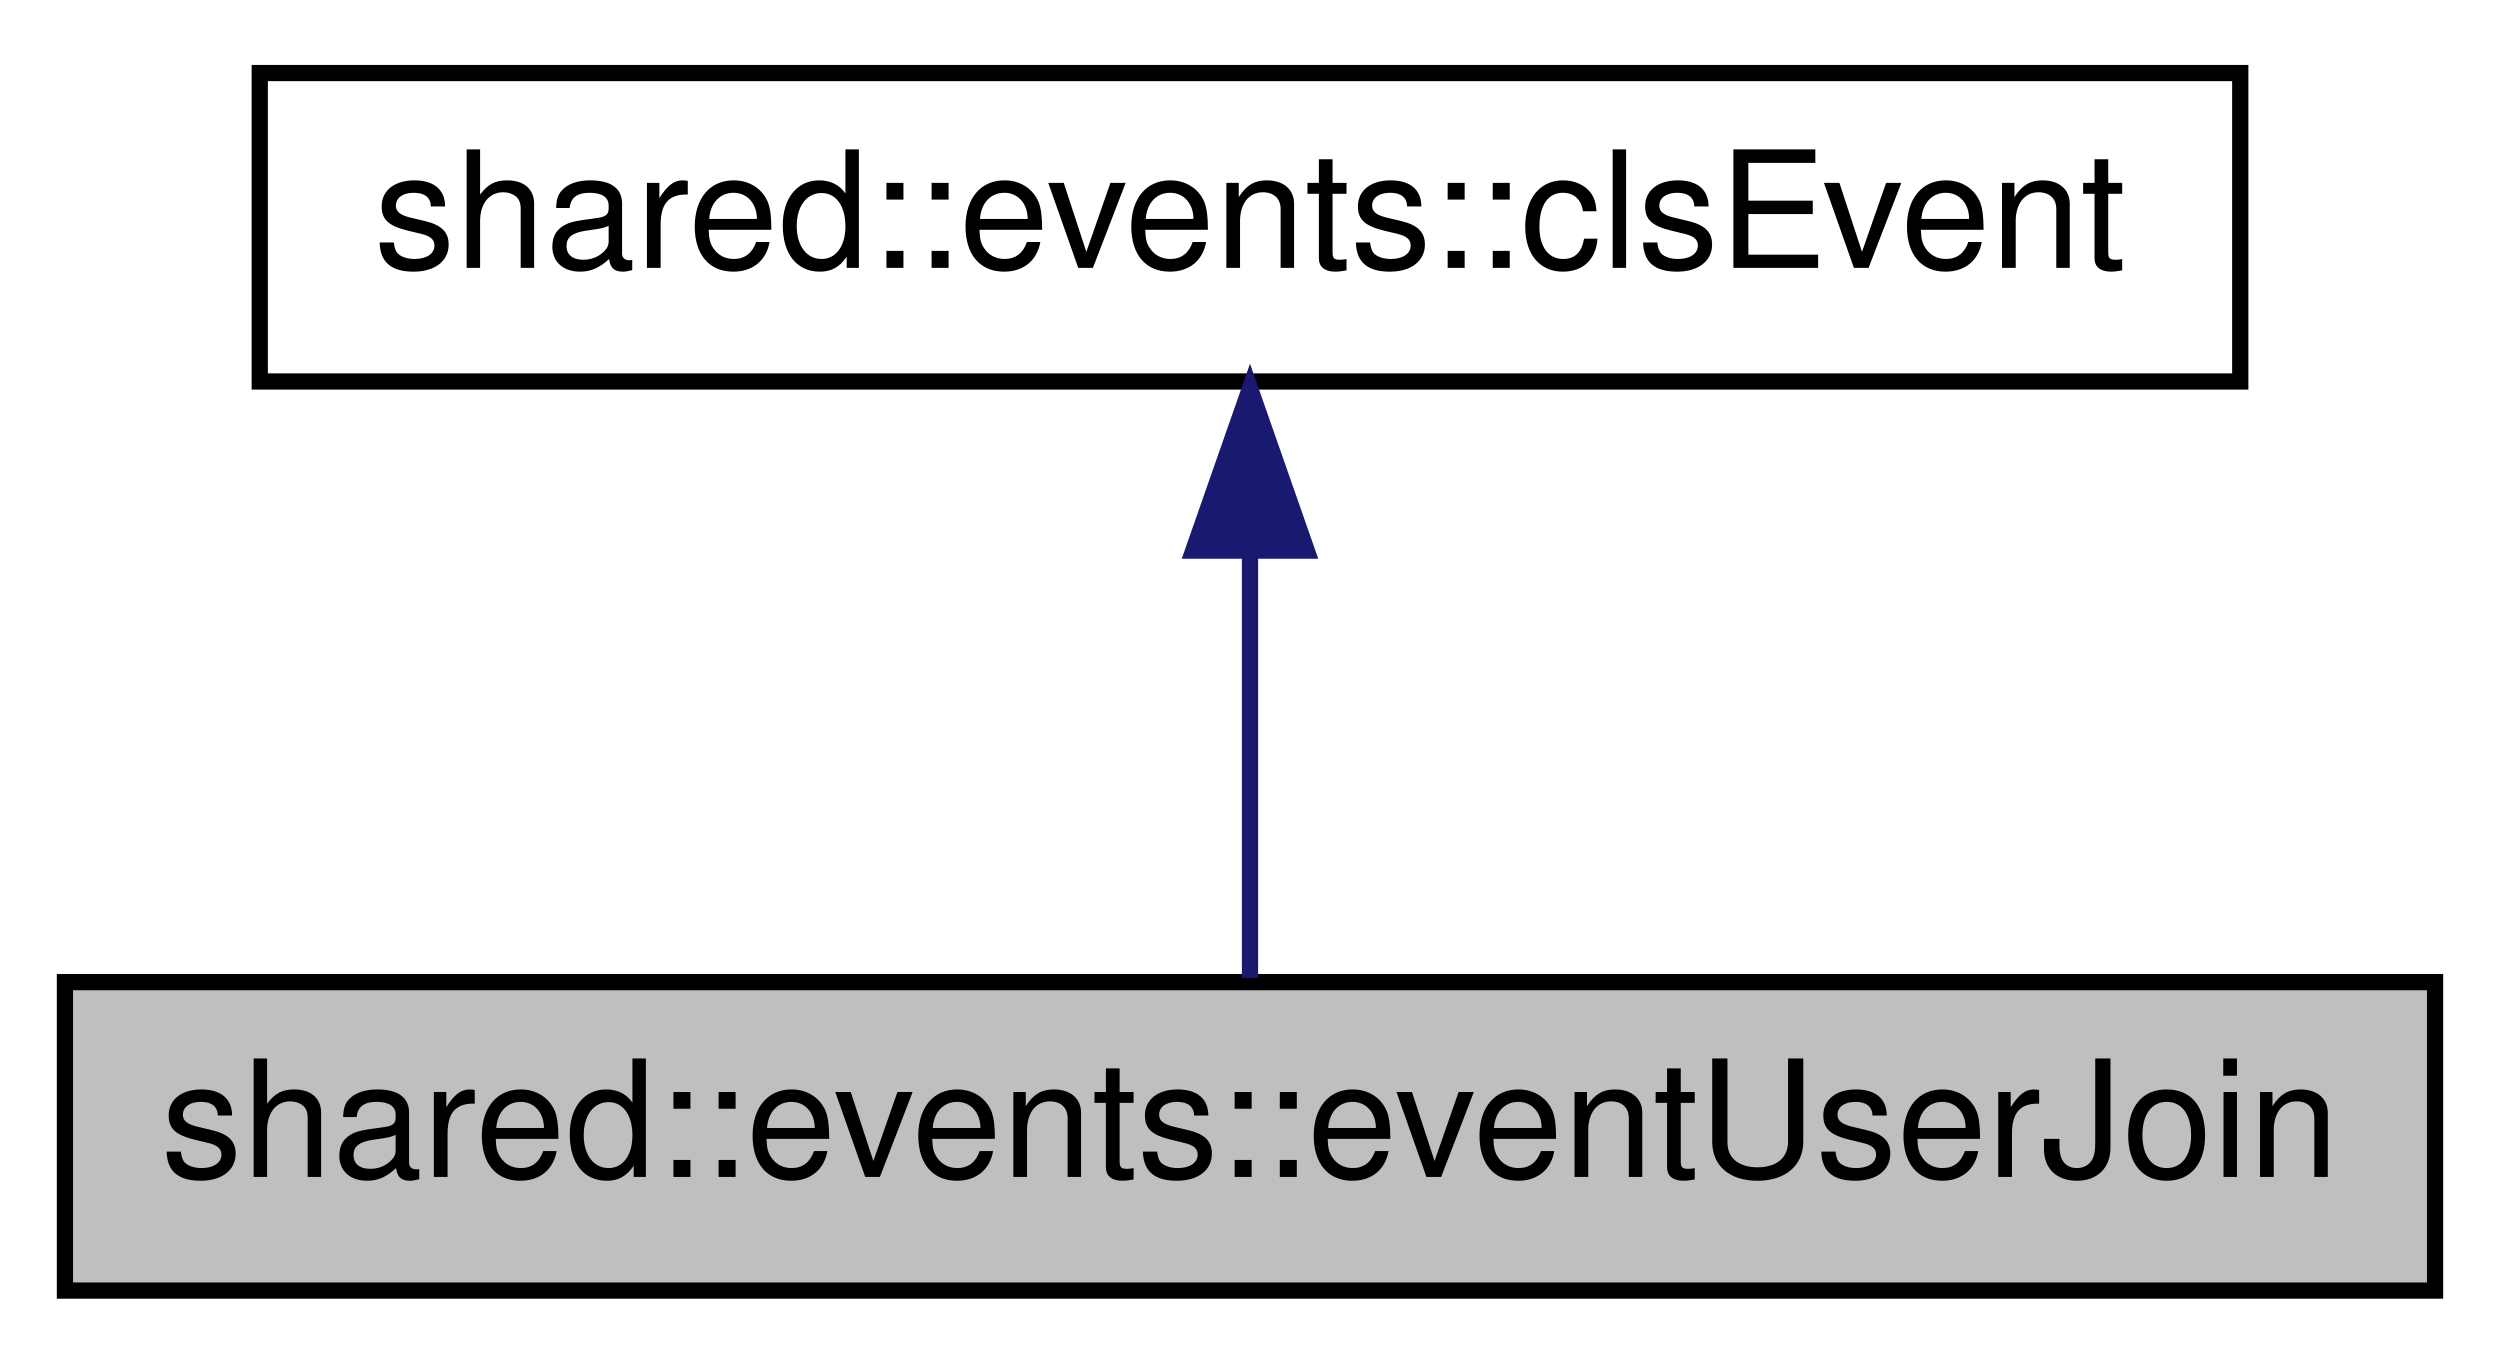
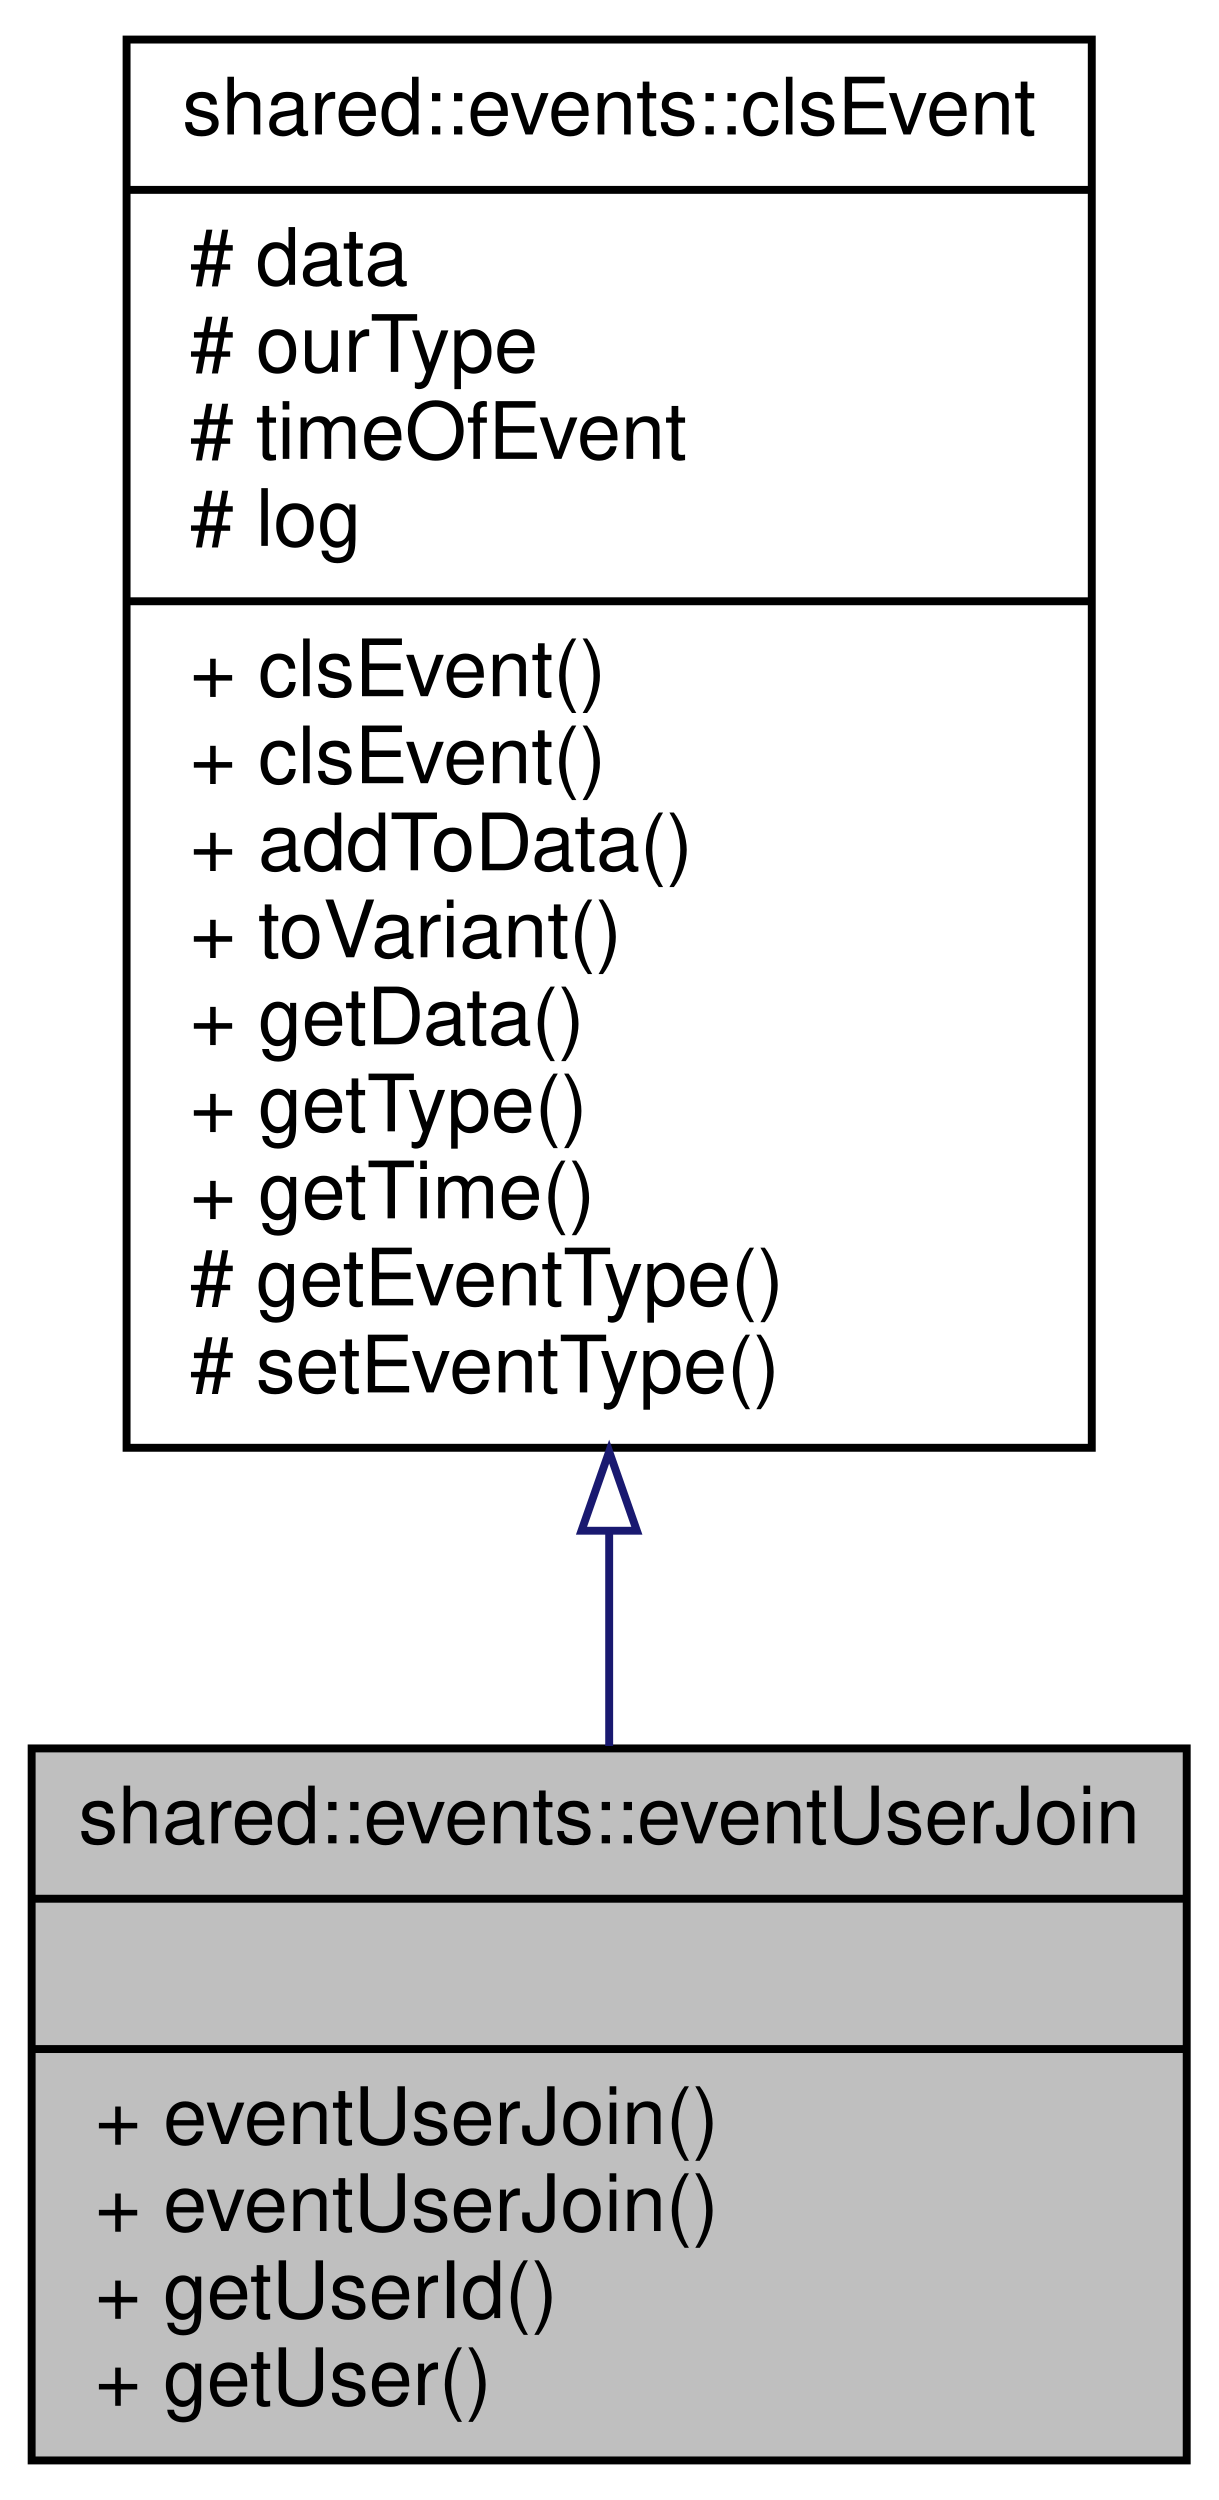
- <svg xmlns="http://www.w3.org/2000/svg" xmlns:xlink="http://www.w3.org/1999/xlink" width="154pt" height="84pt" viewBox="0.00 0.00 154.00 84.00">
-   <g id="graph0" class="graph" transform="scale(1 1) rotate(0) translate(4 80)">
-     <polygon fill="white" stroke="white" points="-4,5 -4,-80 151,-80 151,5 -4,5" />
+ <svg xmlns="http://www.w3.org/2000/svg" xmlns:xlink="http://www.w3.org/1999/xlink" width="154pt" height="316pt" viewBox="0.00 0.00 154.00 316.00">
+   <g id="graph0" class="graph" transform="scale(1 1) rotate(0) translate(4 312)">
+     <polygon fill="white" stroke="white" points="-4,5 -4,-312 151,-312 151,5 -4,5" />
    <g id="node1" class="node">
-       <polygon fill="#bfbfbf" stroke="black" points="0,-0.5 0,-19.5 146,-19.5 146,-0.5 0,-0.5" />
-       <text text-anchor="middle" x="73" y="-7.5" font-family="Helvetica,sans-Serif" font-size="10.00">shared::events::eventUserJoin</text>
+       <polygon fill="#bfbfbf" stroke="black" points="0,-1 0,-91 146,-91 146,-1 0,-1" />
+       <text text-anchor="middle" x="73" y="-79" font-family="Helvetica,sans-Serif" font-size="10.00">shared::events::eventUserJoin</text>
+       <polyline fill="none" stroke="black" points="0,-72 146,-72 " />
+       <text text-anchor="middle" x="73" y="-60" font-family="Helvetica,sans-Serif" font-size="10.00"> </text>
+       <polyline fill="none" stroke="black" points="0,-53 146,-53 " />
+       <text text-anchor="start" x="8" y="-41" font-family="Helvetica,sans-Serif" font-size="10.00">+ eventUserJoin()</text>
+       <text text-anchor="start" x="8" y="-30" font-family="Helvetica,sans-Serif" font-size="10.00">+ eventUserJoin()</text>
+       <text text-anchor="start" x="8" y="-19" font-family="Helvetica,sans-Serif" font-size="10.00">+ getUserId()</text>
+       <text text-anchor="start" x="8" y="-8" font-family="Helvetica,sans-Serif" font-size="10.00">+ getUser()</text>
    </g>
    <g id="node2" class="node">
      <g id="a_node2">
        <a xlink:href="../../db/d8b/classshared_1_1events_1_1cls_event.xhtml" target="_top" xlink:title="The main event class.">
-           <polygon fill="white" stroke="black" points="12,-56.5 12,-75.5 134,-75.5 134,-56.5 12,-56.5" />
-           <text text-anchor="middle" x="73" y="-63.5" font-family="Helvetica,sans-Serif" font-size="10.00">shared::events::clsEvent</text>
+           <polygon fill="white" stroke="black" points="12,-129 12,-307 134,-307 134,-129 12,-129" />
+           <text text-anchor="middle" x="73" y="-295" font-family="Helvetica,sans-Serif" font-size="10.00">shared::events::clsEvent</text>
+           <polyline fill="none" stroke="black" points="12,-288 134,-288 " />
+           <text text-anchor="start" x="20" y="-276" font-family="Helvetica,sans-Serif" font-size="10.00"># data</text>
+           <text text-anchor="start" x="20" y="-265" font-family="Helvetica,sans-Serif" font-size="10.00"># ourType</text>
+           <text text-anchor="start" x="20" y="-254" font-family="Helvetica,sans-Serif" font-size="10.00"># timeOfEvent</text>
+           <text text-anchor="start" x="20" y="-243" font-family="Helvetica,sans-Serif" font-size="10.00"># log</text>
+           <polyline fill="none" stroke="black" points="12,-236 134,-236 " />
+           <text text-anchor="start" x="20" y="-224" font-family="Helvetica,sans-Serif" font-size="10.00">+ clsEvent()</text>
+           <text text-anchor="start" x="20" y="-213" font-family="Helvetica,sans-Serif" font-size="10.00">+ clsEvent()</text>
+           <text text-anchor="start" x="20" y="-202" font-family="Helvetica,sans-Serif" font-size="10.00">+ addToData()</text>
+           <text text-anchor="start" x="20" y="-191" font-family="Helvetica,sans-Serif" font-size="10.00">+ toVariant()</text>
+           <text text-anchor="start" x="20" y="-180" font-family="Helvetica,sans-Serif" font-size="10.00">+ getData()</text>
+           <text text-anchor="start" x="20" y="-169" font-family="Helvetica,sans-Serif" font-size="10.00">+ getType()</text>
+           <text text-anchor="start" x="20" y="-158" font-family="Helvetica,sans-Serif" font-size="10.00">+ getTime()</text>
+           <text text-anchor="start" x="20" y="-147" font-family="Helvetica,sans-Serif" font-size="10.00"># getEventType()</text>
+           <text text-anchor="start" x="20" y="-136" font-family="Helvetica,sans-Serif" font-size="10.00"># setEventType()</text>
        </a>
      </g>
    </g>
    <g id="edge1" class="edge">
-       <path fill="none" stroke="midnightblue" d="M73,-45.804C73,-36.91 73,-26.78 73,-19.751" />
-       <polygon fill="midnightblue" stroke="midnightblue" points="69.5,-46.083 73,-56.083 76.5,-46.083 69.5,-46.083" />
+       <path fill="none" stroke="midnightblue" d="M73,-118.273C73,-108.897 73,-99.75 73,-91.305" />
+       <polygon fill="none" stroke="midnightblue" points="69.5,-118.515 73,-128.515 76.5,-118.515 69.5,-118.515" />
    </g>
  </g>
</svg>
